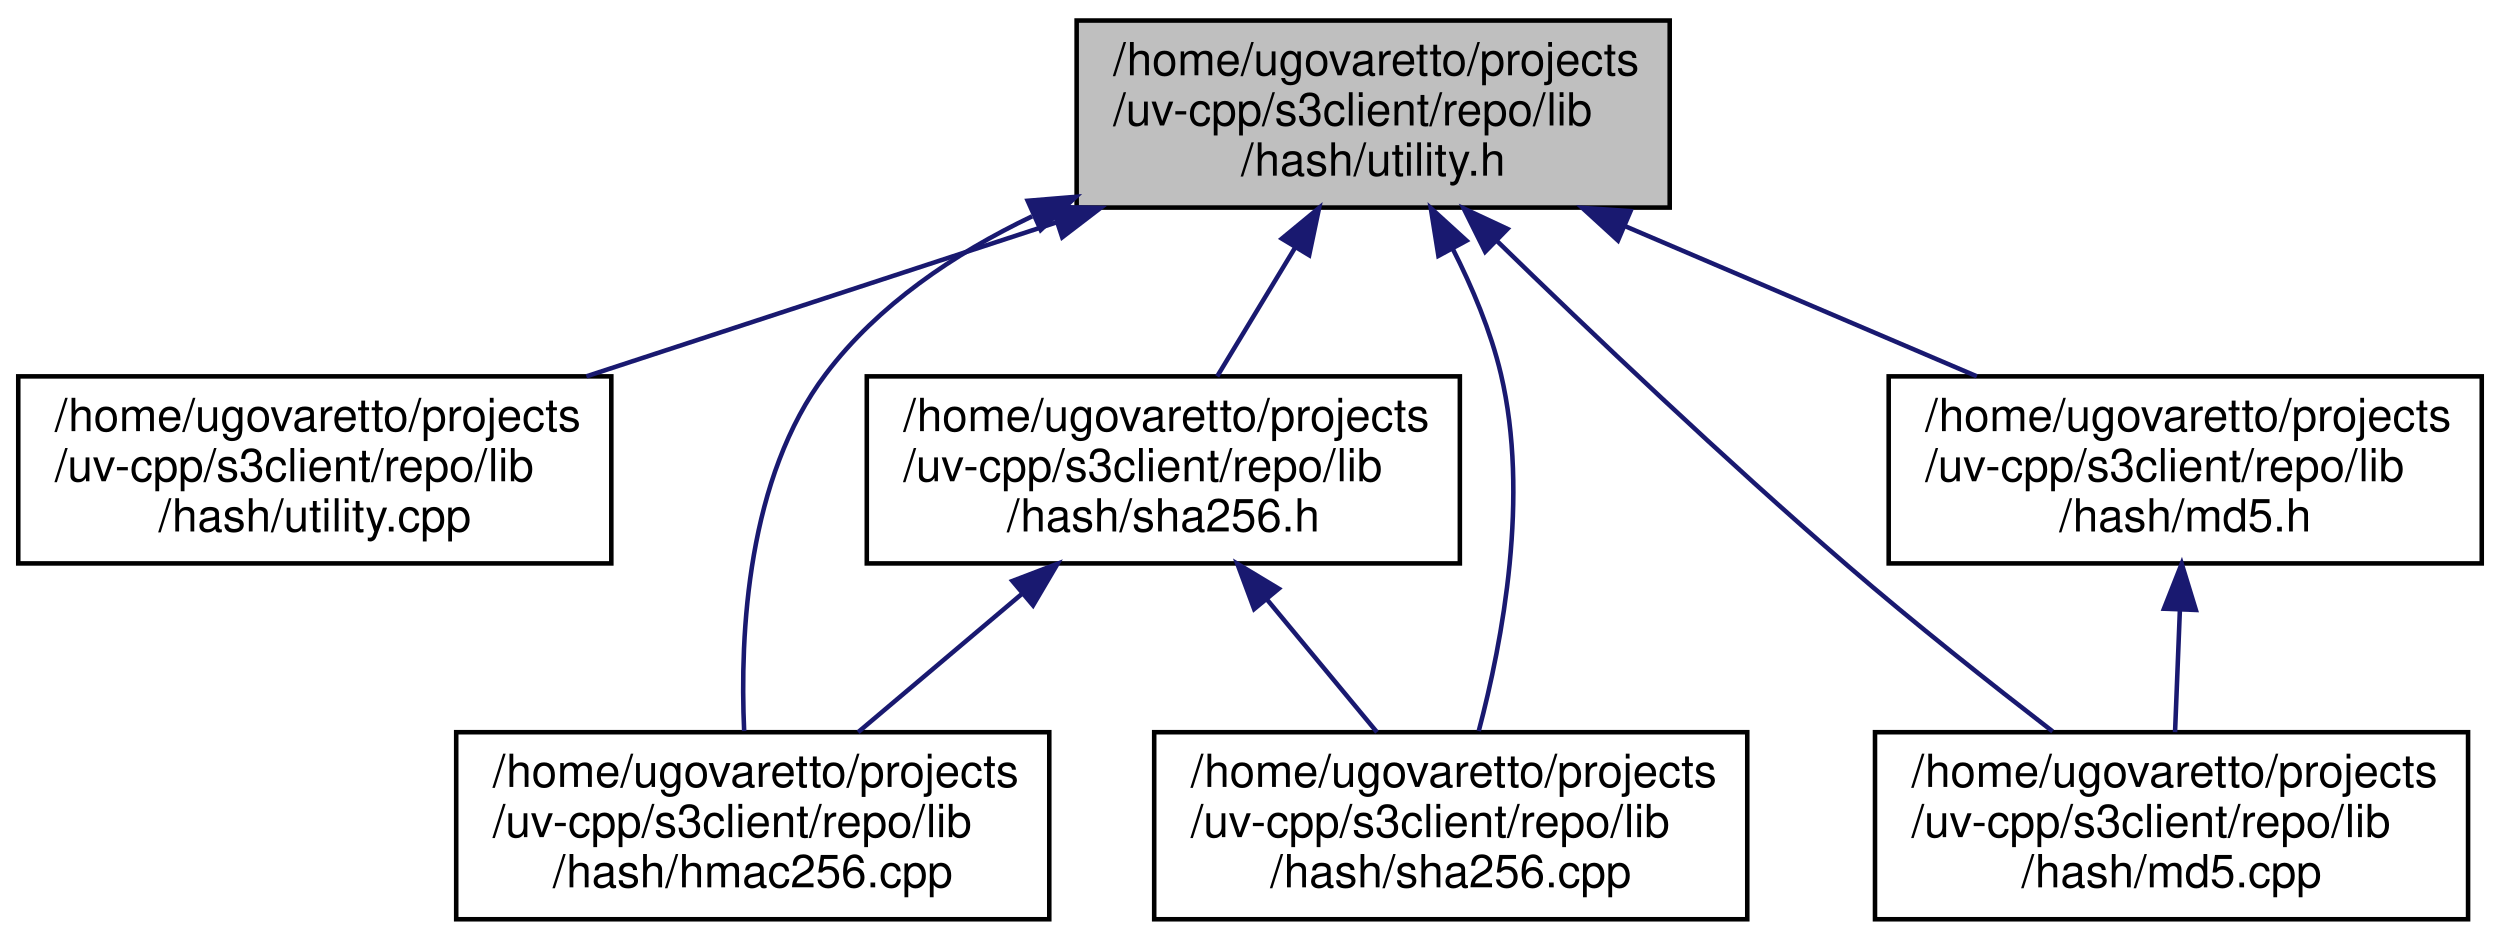
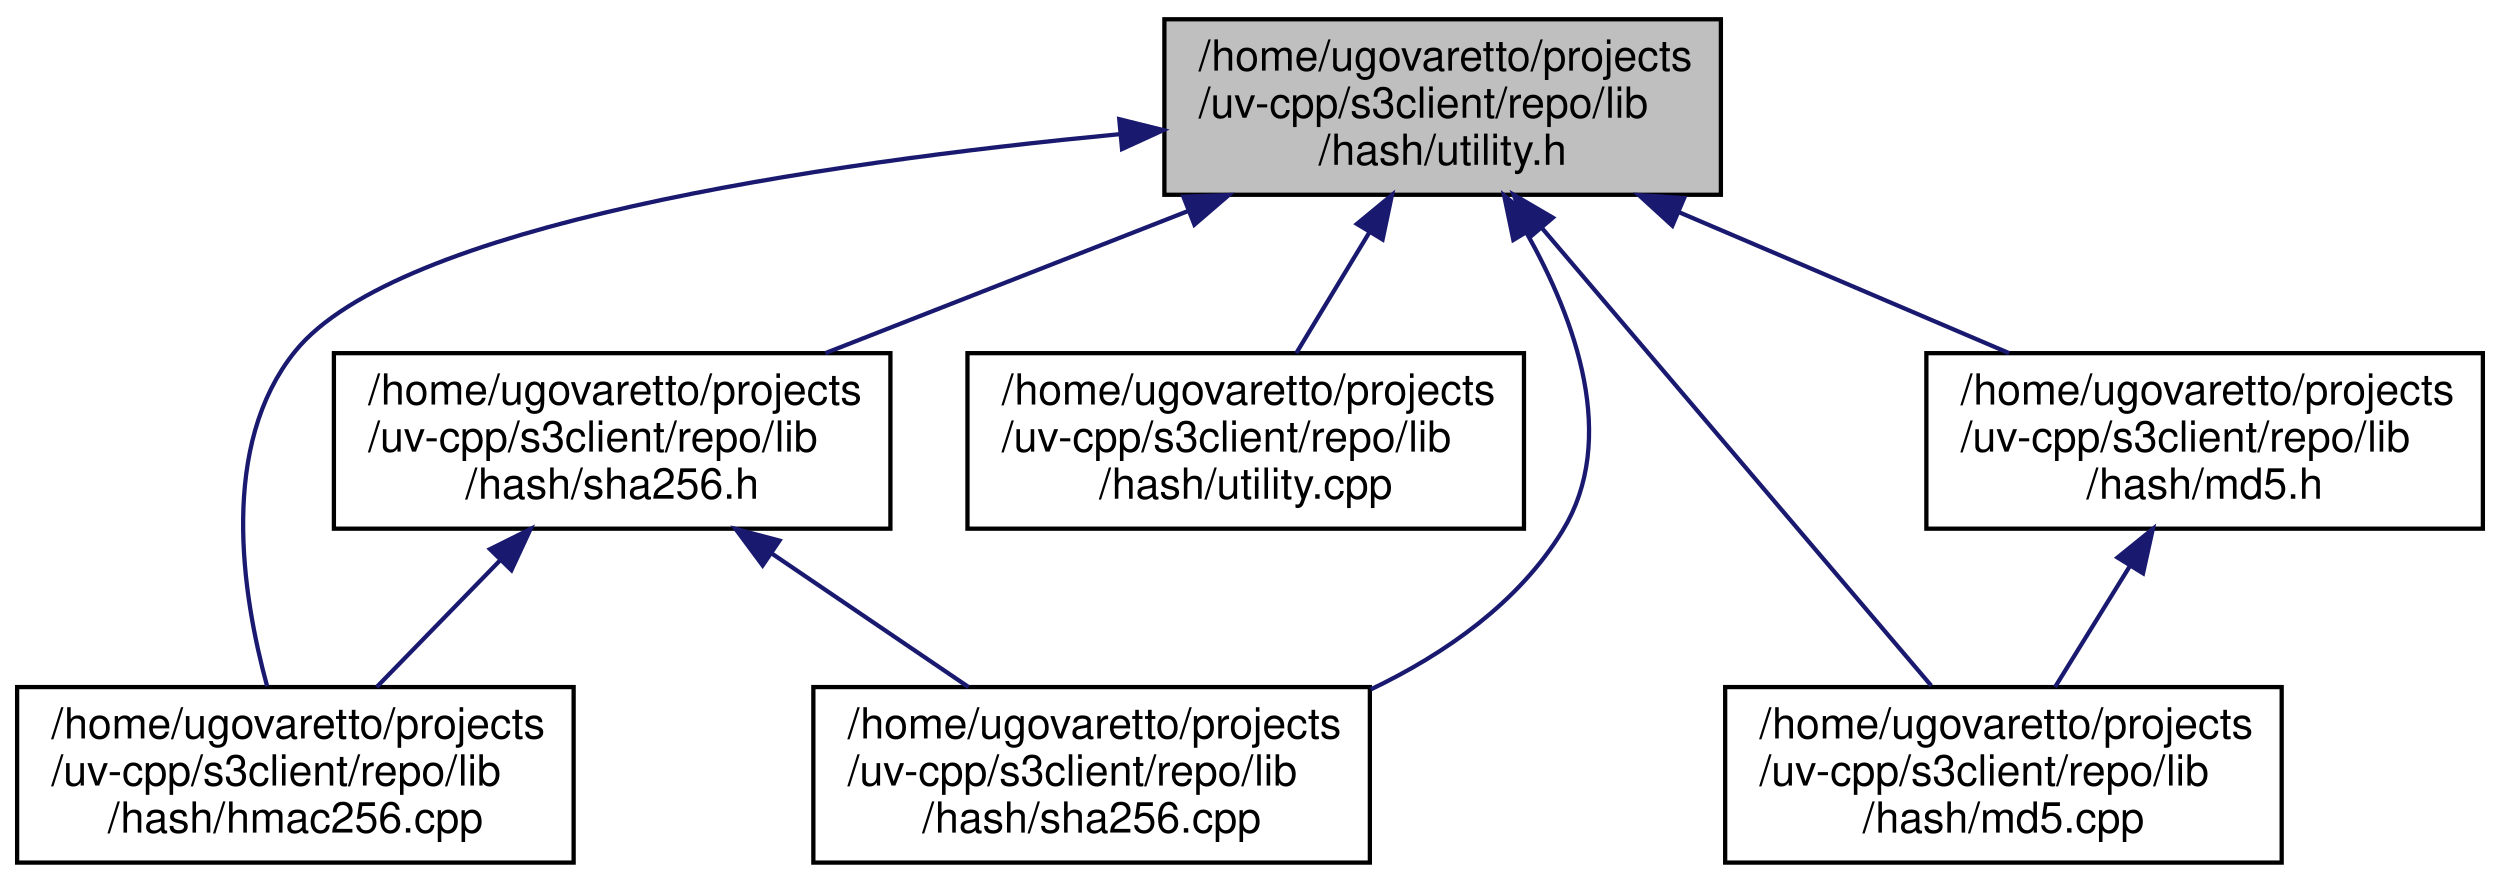
- <svg xmlns="http://www.w3.org/2000/svg" xmlns:xlink="http://www.w3.org/1999/xlink" width="548pt" height="206pt" viewBox="0.00 0.00 548.00 206.00">
+ <svg xmlns="http://www.w3.org/2000/svg" xmlns:xlink="http://www.w3.org/1999/xlink" width="584pt" height="206pt" viewBox="0.00 0.00 584.00 206.00">
  <g id="graph0" class="graph" transform="scale(1 1) rotate(0) translate(4 202)">
    <g id="node1" class="node">
      <g id="a_node1">
        <a xlink:title="Declaration of utility functions for SHA256 hashing.">
-           <polygon fill="#bfbfbf" stroke="black" points="232,-156.5 232,-197.5 362,-197.5 362,-156.5 232,-156.5" />
-           <text text-anchor="start" x="240" y="-185.5" font-family="Helvetica,sans-Serif" font-size="10.00">/home/ugovaretto/projects</text>
-           <text text-anchor="start" x="240" y="-174.5" font-family="Helvetica,sans-Serif" font-size="10.00">/uv-cpp/s3client/repo/lib</text>
-           <text text-anchor="middle" x="297" y="-163.5" font-family="Helvetica,sans-Serif" font-size="10.00">/hash/utility.h</text>
+           <polygon fill="#bfbfbf" stroke="black" points="268,-156.5 268,-197.5 398,-197.5 398,-156.5 268,-156.5" />
+           <text text-anchor="start" x="276" y="-185.5" font-family="Helvetica,sans-Serif" font-size="10.00">/home/ugovaretto/projects</text>
+           <text text-anchor="start" x="276" y="-174.5" font-family="Helvetica,sans-Serif" font-size="10.00">/uv-cpp/s3client/repo/lib</text>
+           <text text-anchor="middle" x="333" y="-163.5" font-family="Helvetica,sans-Serif" font-size="10.00">/hash/utility.h</text>
        </a>
      </g>
    </g>
    <g id="node2" class="node">
      <g id="a_node2">
-         <a xlink:href="lib_2hash_2utility_8cpp.html" target="_top" xlink:title="Implementation of SHA256 utility functions.">
-           <polygon fill="none" stroke="black" points="0,-78.5 0,-119.5 130,-119.5 130,-78.5 0,-78.5" />
-           <text text-anchor="start" x="8" y="-107.5" font-family="Helvetica,sans-Serif" font-size="10.00">/home/ugovaretto/projects</text>
-           <text text-anchor="start" x="8" y="-96.5" font-family="Helvetica,sans-Serif" font-size="10.00">/uv-cpp/s3client/repo/lib</text>
-           <text text-anchor="middle" x="65" y="-85.5" font-family="Helvetica,sans-Serif" font-size="10.00">/hash/utility.cpp</text>
+         <a xlink:href="hmac256_8cpp.html" target="_top" xlink:title="implementation of HMAC hashing algorithm.">
+           <polygon fill="none" stroke="black" points="0,-0.5 0,-41.5 130,-41.5 130,-0.5 0,-0.5" />
+           <text text-anchor="start" x="8" y="-29.5" font-family="Helvetica,sans-Serif" font-size="10.00">/home/ugovaretto/projects</text>
+           <text text-anchor="start" x="8" y="-18.5" font-family="Helvetica,sans-Serif" font-size="10.00">/uv-cpp/s3client/repo/lib</text>
+           <text text-anchor="middle" x="65" y="-7.5" font-family="Helvetica,sans-Serif" font-size="10.00">/hash/hmac256.cpp</text>
        </a>
      </g>
    </g>
    <g id="edge1" class="edge">
-       <path fill="none" stroke="midnightblue" d="M227.72,-153.3C194.88,-142.55 156.04,-129.82 124.54,-119.51" />
-       <polygon fill="midnightblue" stroke="midnightblue" points="226.66,-156.64 237.25,-156.43 228.84,-149.99 226.66,-156.64" />
+       <path fill="none" stroke="midnightblue" d="M257.54,-170.66C186.95,-163.9 88.89,-149.4 65,-120 47.19,-98.08 52.48,-63.38 58.4,-41.69" />
+       <polygon fill="midnightblue" stroke="midnightblue" points="257.46,-174.16 267.74,-171.6 258.11,-167.19 257.46,-174.16" />
    </g>
    <g id="node3" class="node">
      <g id="a_node3">
-         <a xlink:href="hmac256_8cpp.html" target="_top" xlink:title="implementation of HMAC hashing algorithm.">
-           <polygon fill="none" stroke="black" points="96,-0.5 96,-41.5 226,-41.5 226,-0.5 96,-0.5" />
-           <text text-anchor="start" x="104" y="-29.5" font-family="Helvetica,sans-Serif" font-size="10.00">/home/ugovaretto/projects</text>
-           <text text-anchor="start" x="104" y="-18.5" font-family="Helvetica,sans-Serif" font-size="10.00">/uv-cpp/s3client/repo/lib</text>
-           <text text-anchor="middle" x="161" y="-7.5" font-family="Helvetica,sans-Serif" font-size="10.00">/hash/hmac256.cpp</text>
+         <a xlink:href="sha256_8cpp.html" target="_top" xlink:title="Implementation of SHA256 algorithm.">
+           <polygon fill="none" stroke="black" points="186,-0.5 186,-41.5 316,-41.5 316,-0.5 186,-0.5" />
+           <text text-anchor="start" x="194" y="-29.5" font-family="Helvetica,sans-Serif" font-size="10.00">/home/ugovaretto/projects</text>
+           <text text-anchor="start" x="194" y="-18.5" font-family="Helvetica,sans-Serif" font-size="10.00">/uv-cpp/s3client/repo/lib</text>
+           <text text-anchor="middle" x="251" y="-7.5" font-family="Helvetica,sans-Serif" font-size="10.00">/hash/sha256.cpp</text>
        </a>
      </g>
    </g>
    <g id="edge2" class="edge">
-       <path fill="none" stroke="midnightblue" d="M222.25,-154.59C205.06,-146.36 188.47,-135.16 177,-120 159.83,-97.32 158.15,-63.17 159.12,-41.75" />
-       <polygon fill="midnightblue" stroke="midnightblue" points="221.27,-157.99 231.83,-158.86 224.12,-151.6 221.27,-157.99" />
+       <path fill="none" stroke="midnightblue" d="M352.53,-147.75C364.08,-127.23 374.13,-99.42 361,-78 350.75,-61.28 333.78,-49.36 316.19,-40.94" />
+       <polygon fill="midnightblue" stroke="midnightblue" points="349.52,-145.96 347.37,-156.33 355.52,-149.56 349.52,-145.96" />
    </g>
    <g id="node4" class="node">
      <g id="a_node4">
-         <a xlink:href="sha256_8cpp.html" target="_top" xlink:title="Implementation of SHA256 algorithm.">
-           <polygon fill="none" stroke="black" points="249,-0.5 249,-41.5 379,-41.5 379,-0.5 249,-0.5" />
-           <text text-anchor="start" x="257" y="-29.5" font-family="Helvetica,sans-Serif" font-size="10.00">/home/ugovaretto/projects</text>
-           <text text-anchor="start" x="257" y="-18.5" font-family="Helvetica,sans-Serif" font-size="10.00">/uv-cpp/s3client/repo/lib</text>
-           <text text-anchor="middle" x="314" y="-7.5" font-family="Helvetica,sans-Serif" font-size="10.00">/hash/sha256.cpp</text>
+         <a xlink:href="lib_2hash_2utility_8cpp.html" target="_top" xlink:title="Implementation of SHA256 utility functions.">
+           <polygon fill="none" stroke="black" points="222,-78.5 222,-119.5 352,-119.5 352,-78.5 222,-78.5" />
+           <text text-anchor="start" x="230" y="-107.5" font-family="Helvetica,sans-Serif" font-size="10.00">/home/ugovaretto/projects</text>
+           <text text-anchor="start" x="230" y="-96.5" font-family="Helvetica,sans-Serif" font-size="10.00">/uv-cpp/s3client/repo/lib</text>
+           <text text-anchor="middle" x="287" y="-85.5" font-family="Helvetica,sans-Serif" font-size="10.00">/hash/utility.cpp</text>
        </a>
      </g>
    </g>
    <g id="edge3" class="edge">
-       <path fill="none" stroke="midnightblue" d="M314.38,-147.58C318.73,-139.02 322.78,-129.4 325,-120 331.29,-93.34 325.42,-61.72 320.14,-41.76" />
-       <polygon fill="midnightblue" stroke="midnightblue" points="311.3,-145.92 309.63,-156.38 317.46,-149.25 311.3,-145.92" />
+       <path fill="none" stroke="midnightblue" d="M315.91,-147.76C310.21,-138.35 304.01,-128.1 298.81,-119.51" />
+       <polygon fill="midnightblue" stroke="midnightblue" points="312.98,-149.69 321.15,-156.43 318.97,-146.06 312.98,-149.69" />
    </g>
    <g id="node5" class="node">
      <g id="a_node5">
        <a xlink:href="md5_8cpp.html" target="_top" xlink:title="Implementation of MD5 algorithm,.">
-           <polygon fill="none" stroke="black" points="407,-0.5 407,-41.5 537,-41.5 537,-0.5 407,-0.5" />
-           <text text-anchor="start" x="415" y="-29.5" font-family="Helvetica,sans-Serif" font-size="10.00">/home/ugovaretto/projects</text>
-           <text text-anchor="start" x="415" y="-18.5" font-family="Helvetica,sans-Serif" font-size="10.00">/uv-cpp/s3client/repo/lib</text>
-           <text text-anchor="middle" x="472" y="-7.5" font-family="Helvetica,sans-Serif" font-size="10.00">/hash/md5.cpp</text>
+           <polygon fill="none" stroke="black" points="399,-0.5 399,-41.5 529,-41.5 529,-0.5 399,-0.5" />
+           <text text-anchor="start" x="407" y="-29.5" font-family="Helvetica,sans-Serif" font-size="10.00">/home/ugovaretto/projects</text>
+           <text text-anchor="start" x="407" y="-18.5" font-family="Helvetica,sans-Serif" font-size="10.00">/uv-cpp/s3client/repo/lib</text>
+           <text text-anchor="middle" x="464" y="-7.5" font-family="Helvetica,sans-Serif" font-size="10.00">/hash/md5.cpp</text>
        </a>
      </g>
    </g>
    <g id="edge4" class="edge">
-       <path fill="none" stroke="midnightblue" d="M324.03,-149.28C344.67,-129.19 374.06,-101.24 401,-78 415.5,-65.49 432.31,-52.19 445.93,-41.68" />
-       <polygon fill="midnightblue" stroke="midnightblue" points="321.55,-146.82 316.84,-156.31 326.44,-151.82 321.55,-146.82" />
+       <path fill="none" stroke="midnightblue" d="M356.18,-148.75C382.26,-118.1 423.97,-69.05 447.13,-41.83" />
+       <polygon fill="midnightblue" stroke="midnightblue" points="353.4,-146.61 349.59,-156.5 358.74,-151.15 353.4,-146.61" />
    </g>
    <g id="node6" class="node">
      <g id="a_node6">
-         <a xlink:href="sha256_8h.html" target="_top" xlink:title="declaration of SHA256 hash functions.">
-           <polygon fill="none" stroke="black" points="186,-78.5 186,-119.5 316,-119.5 316,-78.5 186,-78.5" />
-           <text text-anchor="start" x="194" y="-107.5" font-family="Helvetica,sans-Serif" font-size="10.00">/home/ugovaretto/projects</text>
-           <text text-anchor="start" x="194" y="-96.5" font-family="Helvetica,sans-Serif" font-size="10.00">/uv-cpp/s3client/repo/lib</text>
-           <text text-anchor="middle" x="251" y="-85.5" font-family="Helvetica,sans-Serif" font-size="10.00">/hash/sha256.h</text>
+         <a xlink:href="md5_8h.html" target="_top" xlink:title="declaration of MD5 hashing functions.">
+           <polygon fill="none" stroke="black" points="446,-78.5 446,-119.5 576,-119.5 576,-78.5 446,-78.5" />
+           <text text-anchor="start" x="454" y="-107.5" font-family="Helvetica,sans-Serif" font-size="10.00">/home/ugovaretto/projects</text>
+           <text text-anchor="start" x="454" y="-96.5" font-family="Helvetica,sans-Serif" font-size="10.00">/uv-cpp/s3client/repo/lib</text>
+           <text text-anchor="middle" x="511" y="-85.5" font-family="Helvetica,sans-Serif" font-size="10.00">/hash/md5.h</text>
        </a>
      </g>
    </g>
    <g id="edge5" class="edge">
-       <path fill="none" stroke="midnightblue" d="M279.91,-147.76C274.21,-138.35 268.01,-128.1 262.81,-119.51" />
-       <polygon fill="midnightblue" stroke="midnightblue" points="276.98,-149.69 285.15,-156.43 282.97,-146.06 276.98,-149.69" />
+       <path fill="none" stroke="midnightblue" d="M388.11,-152.47C412.88,-141.89 441.77,-129.56 465.32,-119.51" />
+       <polygon fill="midnightblue" stroke="midnightblue" points="386.66,-149.28 378.84,-156.43 389.41,-155.72 386.66,-149.28" />
    </g>
    <g id="node7" class="node">
      <g id="a_node7">
-         <a xlink:href="md5_8h.html" target="_top" xlink:title="declaration of MD5 hashing functions.">
-           <polygon fill="none" stroke="black" points="410,-78.5 410,-119.5 540,-119.5 540,-78.5 410,-78.5" />
-           <text text-anchor="start" x="418" y="-107.5" font-family="Helvetica,sans-Serif" font-size="10.00">/home/ugovaretto/projects</text>
-           <text text-anchor="start" x="418" y="-96.5" font-family="Helvetica,sans-Serif" font-size="10.00">/uv-cpp/s3client/repo/lib</text>
-           <text text-anchor="middle" x="475" y="-85.5" font-family="Helvetica,sans-Serif" font-size="10.00">/hash/md5.h</text>
+         <a xlink:href="sha256_8h.html" target="_top" xlink:title="declaration of SHA256 hash functions.">
+           <polygon fill="none" stroke="black" points="74,-78.5 74,-119.5 204,-119.5 204,-78.5 74,-78.5" />
+           <text text-anchor="start" x="82" y="-107.5" font-family="Helvetica,sans-Serif" font-size="10.00">/home/ugovaretto/projects</text>
+           <text text-anchor="start" x="82" y="-96.5" font-family="Helvetica,sans-Serif" font-size="10.00">/uv-cpp/s3client/repo/lib</text>
+           <text text-anchor="middle" x="139" y="-85.5" font-family="Helvetica,sans-Serif" font-size="10.00">/hash/sha256.h</text>
        </a>
      </g>
    </g>
-     <g id="edge8" class="edge">
-       <path fill="none" stroke="midnightblue" d="M352.11,-152.47C376.88,-141.89 405.77,-129.56 429.32,-119.51" />
-       <polygon fill="midnightblue" stroke="midnightblue" points="350.66,-149.28 342.84,-156.43 353.41,-155.72 350.66,-149.28" />
+     <g id="edge7" class="edge">
+       <path fill="none" stroke="midnightblue" d="M273.65,-152.75C246.49,-142.11 214.67,-129.65 188.79,-119.51" />
+       <polygon fill="midnightblue" stroke="midnightblue" points="272.45,-156.04 283.04,-156.43 275.01,-149.52 272.45,-156.04" />
    </g>
    <g id="edge6" class="edge">
-       <path fill="none" stroke="midnightblue" d="M219.95,-71.78C208.18,-61.84 195.01,-50.72 184.1,-41.51" />
-       <polygon fill="midnightblue" stroke="midnightblue" points="217.92,-74.65 227.82,-78.43 222.44,-69.3 217.92,-74.65" />
+       <path fill="none" stroke="midnightblue" d="M493.53,-69.76C487.72,-60.35 481.38,-50.1 476.06,-41.51" />
+       <polygon fill="midnightblue" stroke="midnightblue" points="490.66,-71.76 498.9,-78.43 496.61,-68.08 490.66,-71.76" />
    </g>
-     <g id="edge7" class="edge">
-       <path fill="none" stroke="midnightblue" d="M273.69,-70.63C281.68,-60.99 290.49,-50.36 297.83,-41.51" />
-       <polygon fill="midnightblue" stroke="midnightblue" points="270.91,-68.5 267.22,-78.43 276.3,-72.96 270.91,-68.5" />
+     <g id="edge8" class="edge">
+       <path fill="none" stroke="midnightblue" d="M112.91,-71.2C103.38,-61.42 92.79,-50.54 83.99,-41.51" />
+       <polygon fill="midnightblue" stroke="midnightblue" points="110.46,-73.71 119.94,-78.43 115.47,-68.82 110.46,-73.71" />
    </g>
    <g id="edge9" class="edge">
-       <path fill="none" stroke="midnightblue" d="M473.83,-68.3C473.47,-59.3 473.09,-49.65 472.77,-41.51" />
-       <polygon fill="midnightblue" stroke="midnightblue" points="470.34,-68.57 474.23,-78.43 477.33,-68.3 470.34,-68.57" />
+       <path fill="none" stroke="midnightblue" d="M176.38,-72.64C191.34,-62.49 208.29,-50.98 222.25,-41.51" />
+       <polygon fill="midnightblue" stroke="midnightblue" points="174.15,-69.92 167.84,-78.43 178.08,-75.71 174.15,-69.92" />
    </g>
  </g>
</svg>
